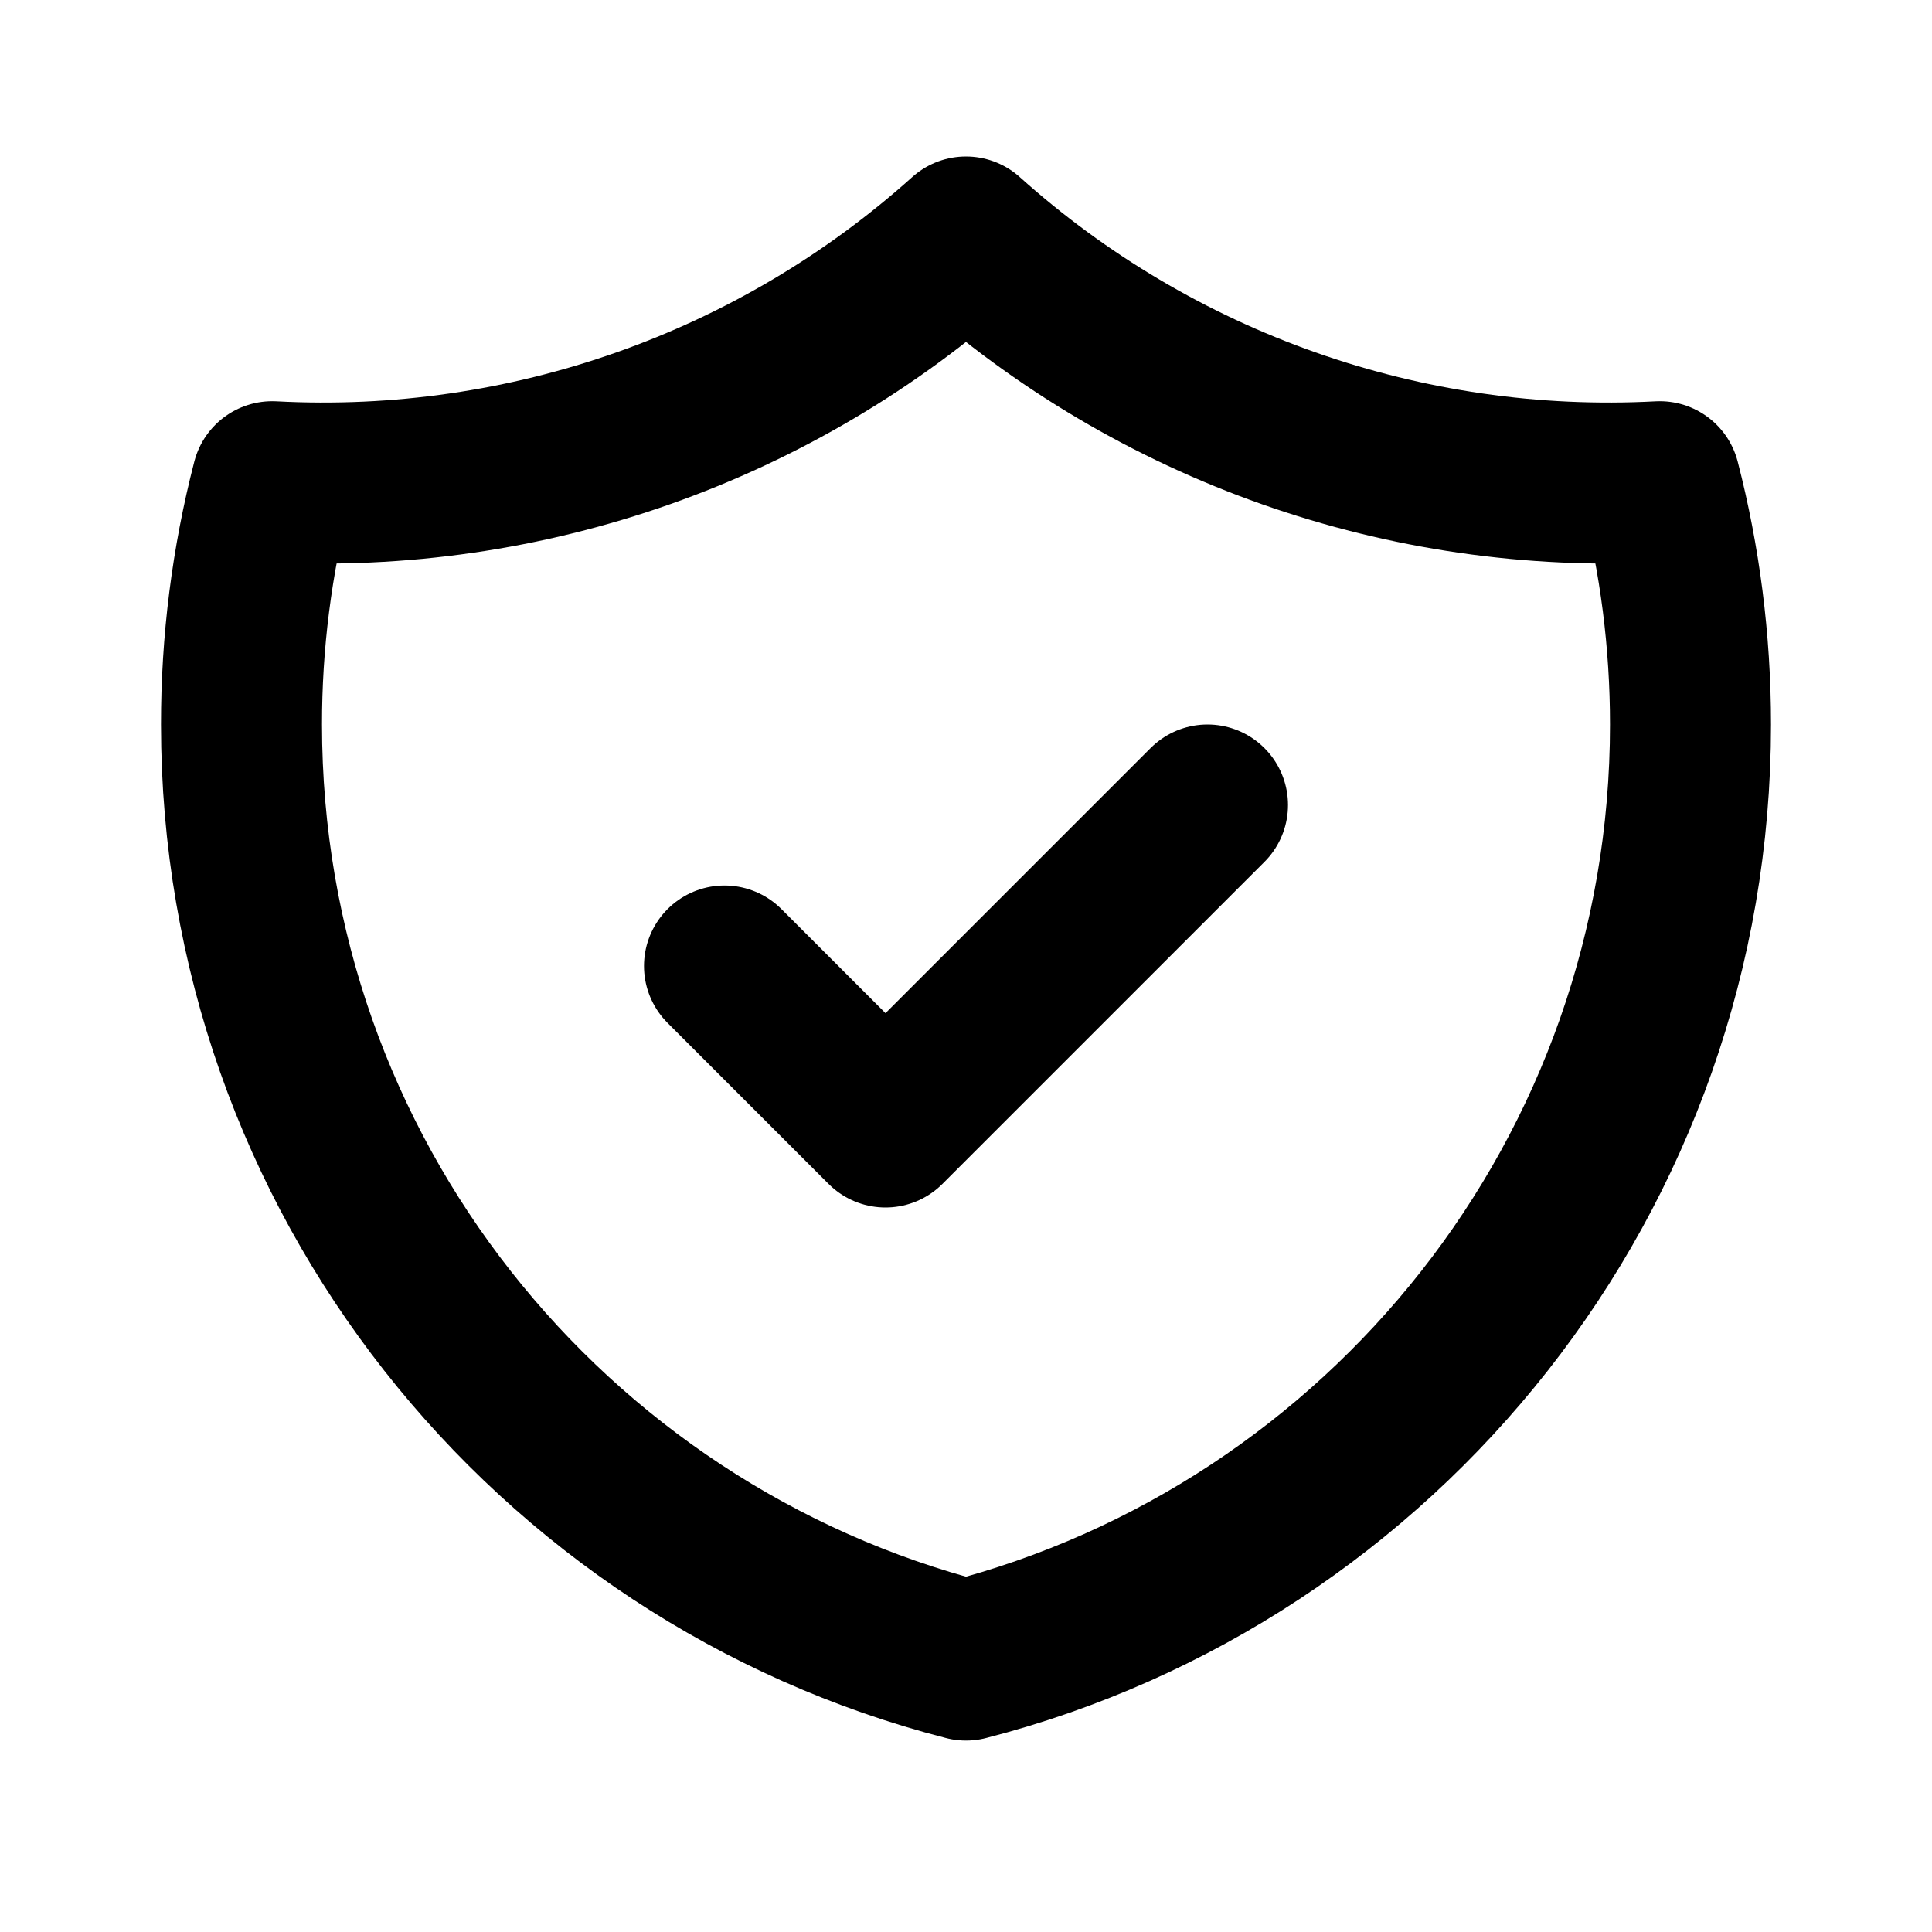
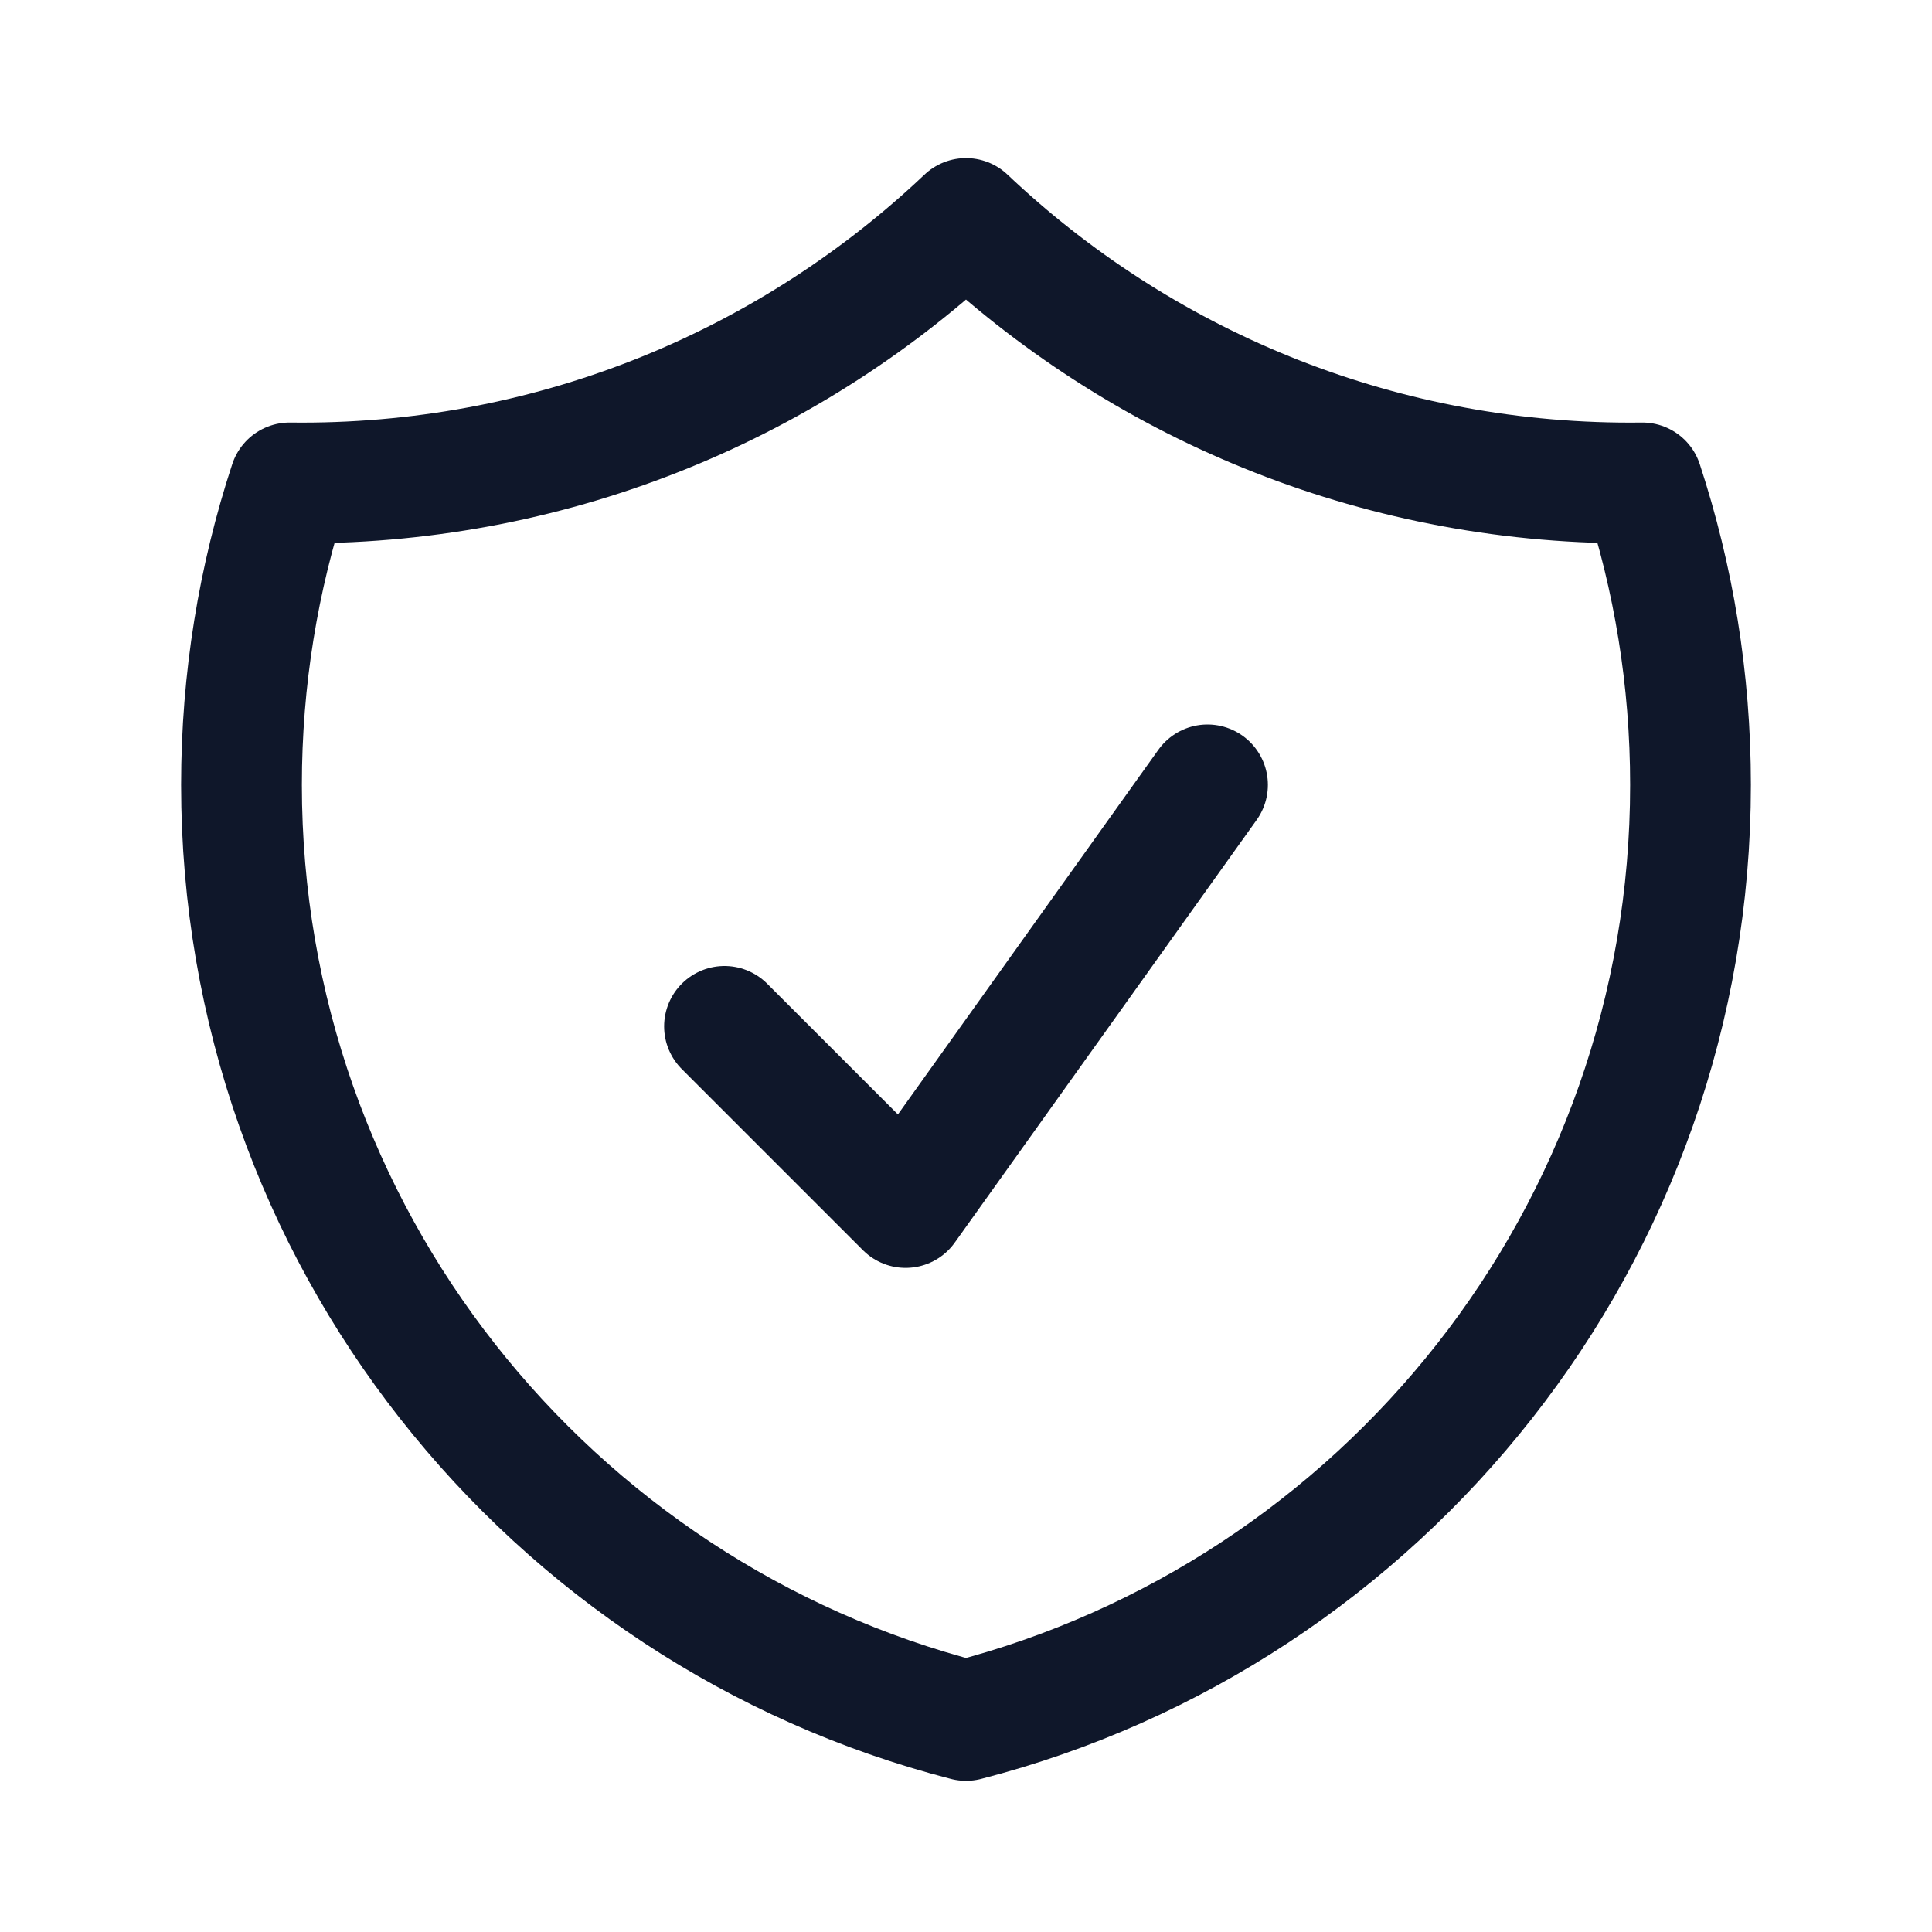
- <svg xmlns="http://www.w3.org/2000/svg" class="h-6 w-6" fill="none" viewBox="0 0 24 24" stroke="currentColor" stroke-width="2">
-   <path stroke-linecap="round" stroke-linejoin="round" d="M9 12l2 2 4-4m5.618-4.016A11.955 11.955 0 0112 2.944a11.955 11.955 0 01-8.618 3.04A12.02 12.02 0 003 9c0 5.591 3.824 10.29 9 11.622 5.176-1.332 9-6.03 9-11.622 0-1.042-.133-2.052-.382-3.016z" />
+ <svg xmlns="http://www.w3.org/2000/svg" width="24" height="24" viewBox="0 0 24 24" fill="none">
+   <path d="M9 12.75L11.25 15L15 9.75M12 2.714C9.85 4.751 6.946 6 3.75 6C3.699 6 3.649 6 3.598 5.999C3.21 7.179 3 8.44 3 9.75C3 15.341 6.824 20.04 12 21.372C17.176 20.04 21 15.341 21 9.75C21 8.44 20.79 7.179 20.402 5.999C20.352 6 20.301 6 20.25 6C17.054 6 14.15 4.751 12 2.714Z" stroke="#0F172A" stroke-width="1.5" stroke-linecap="round" stroke-linejoin="round" />
</svg>
